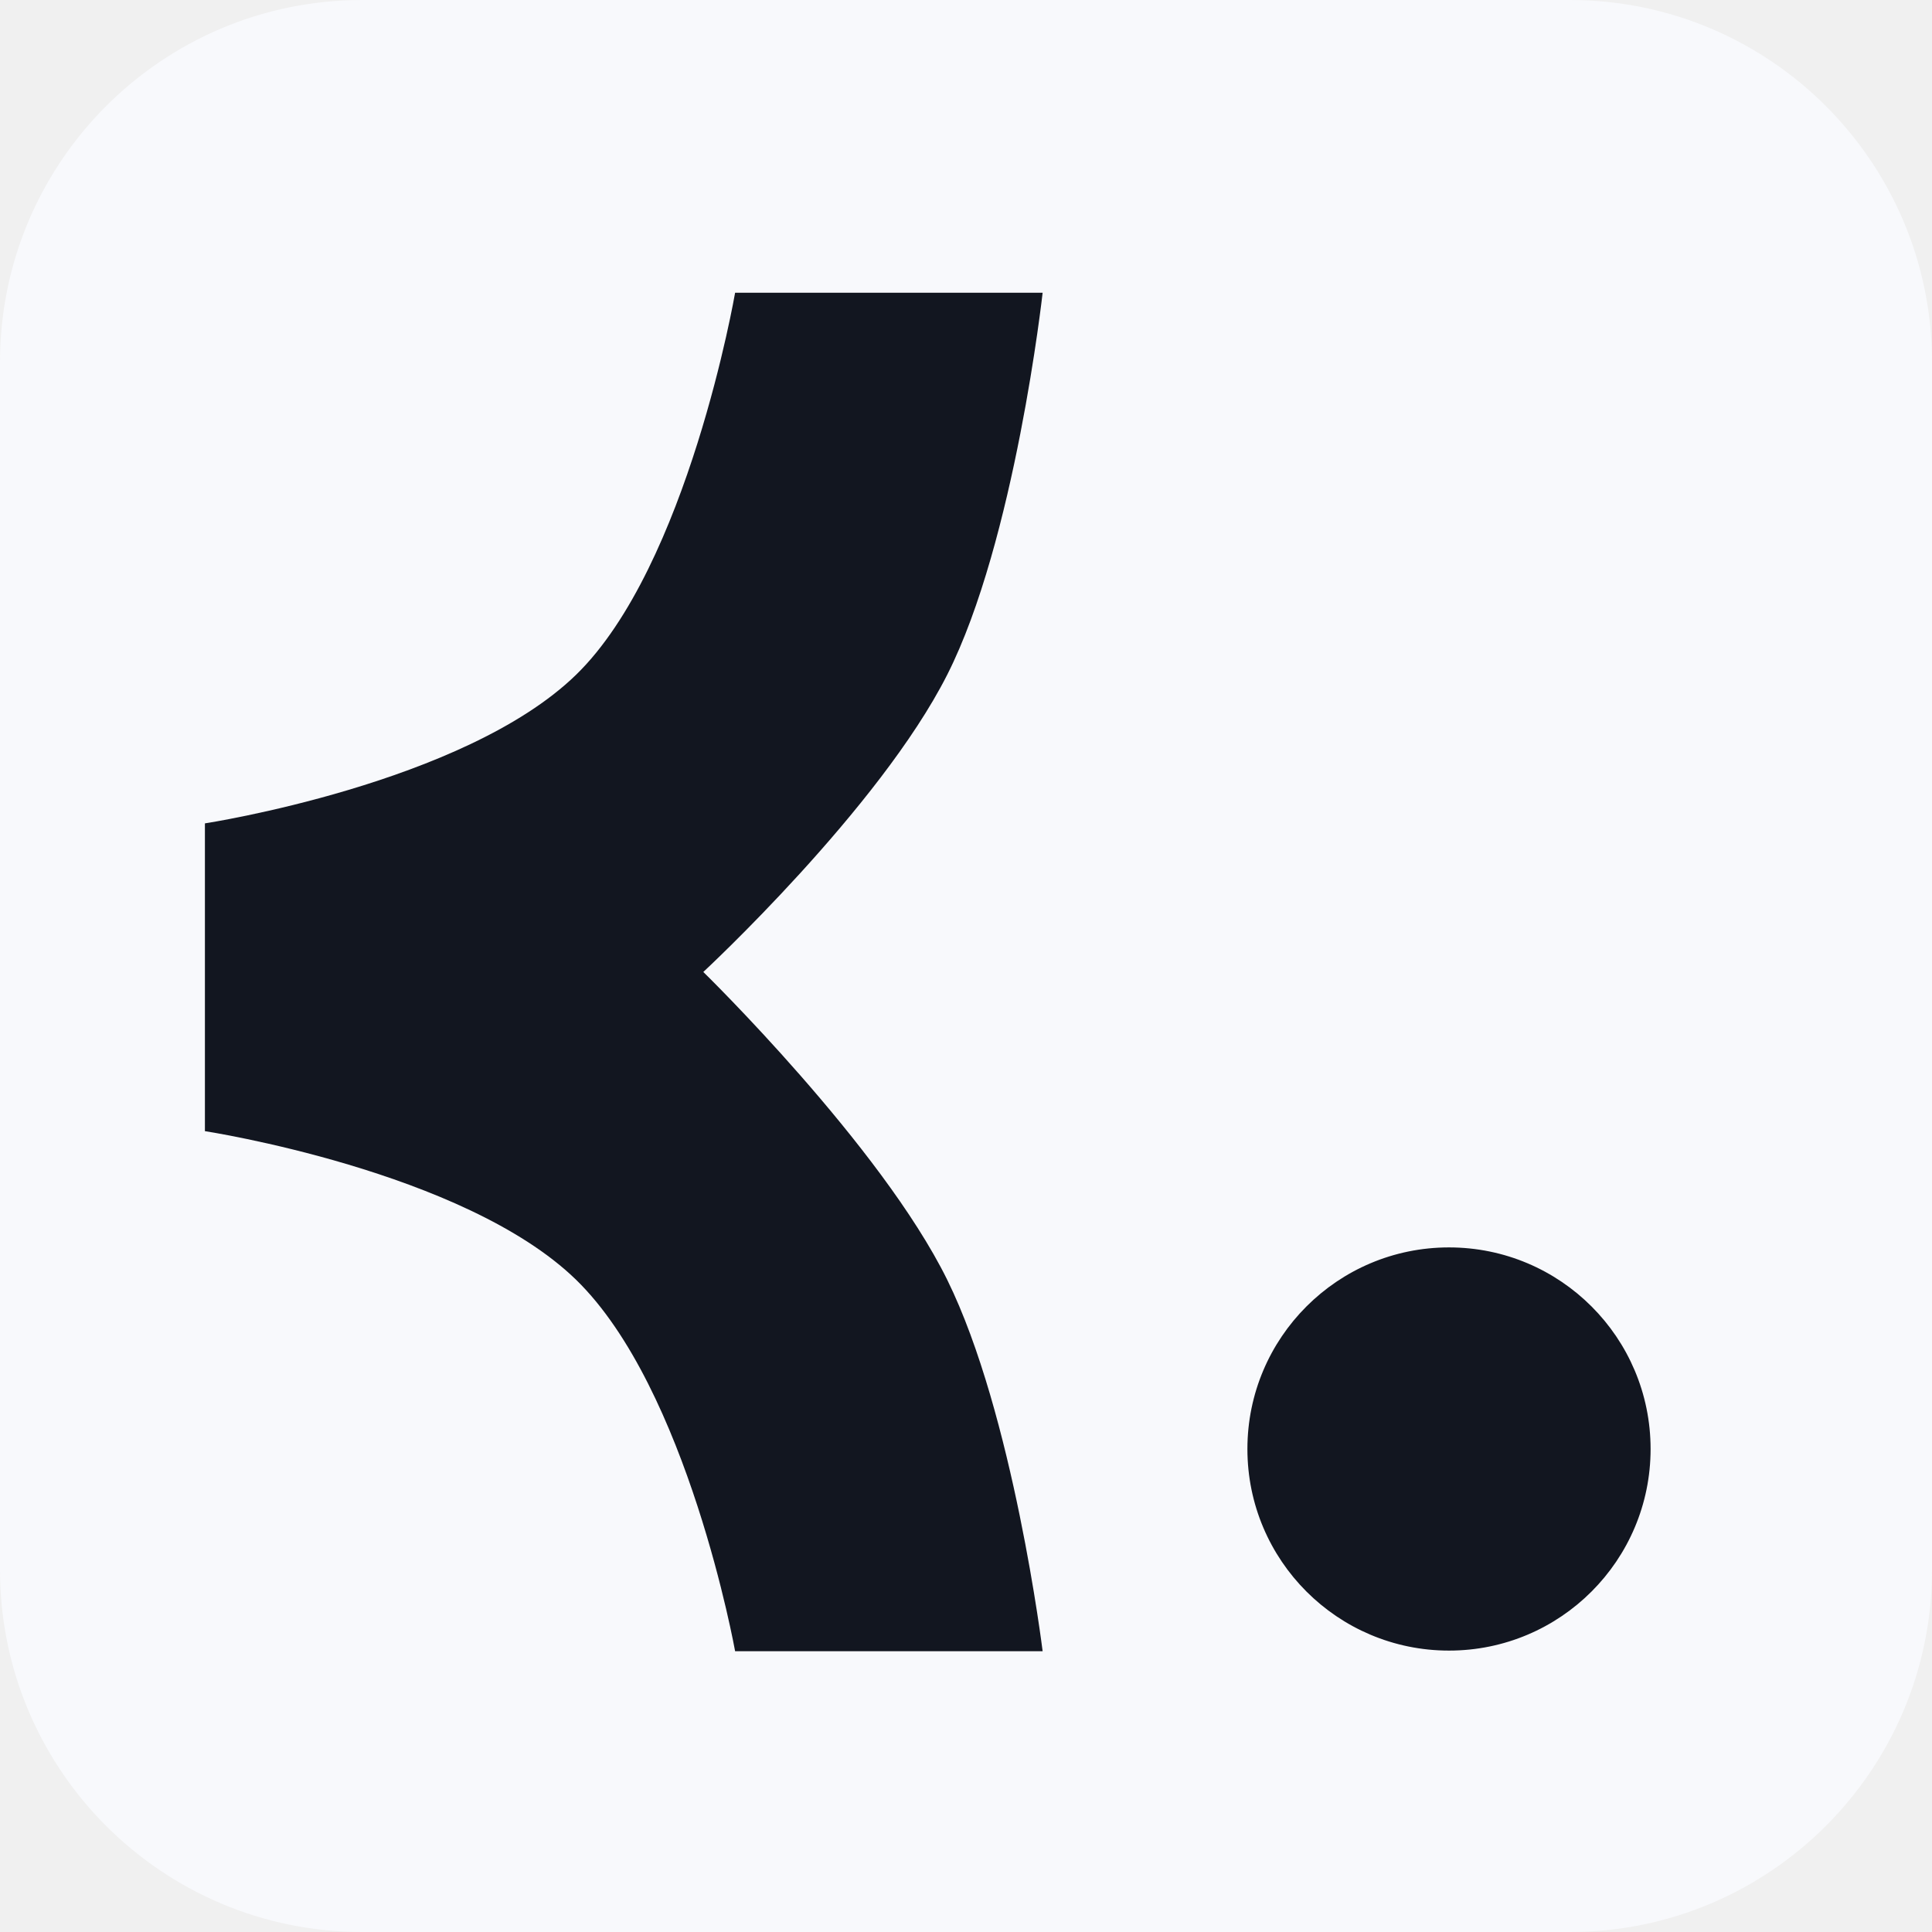
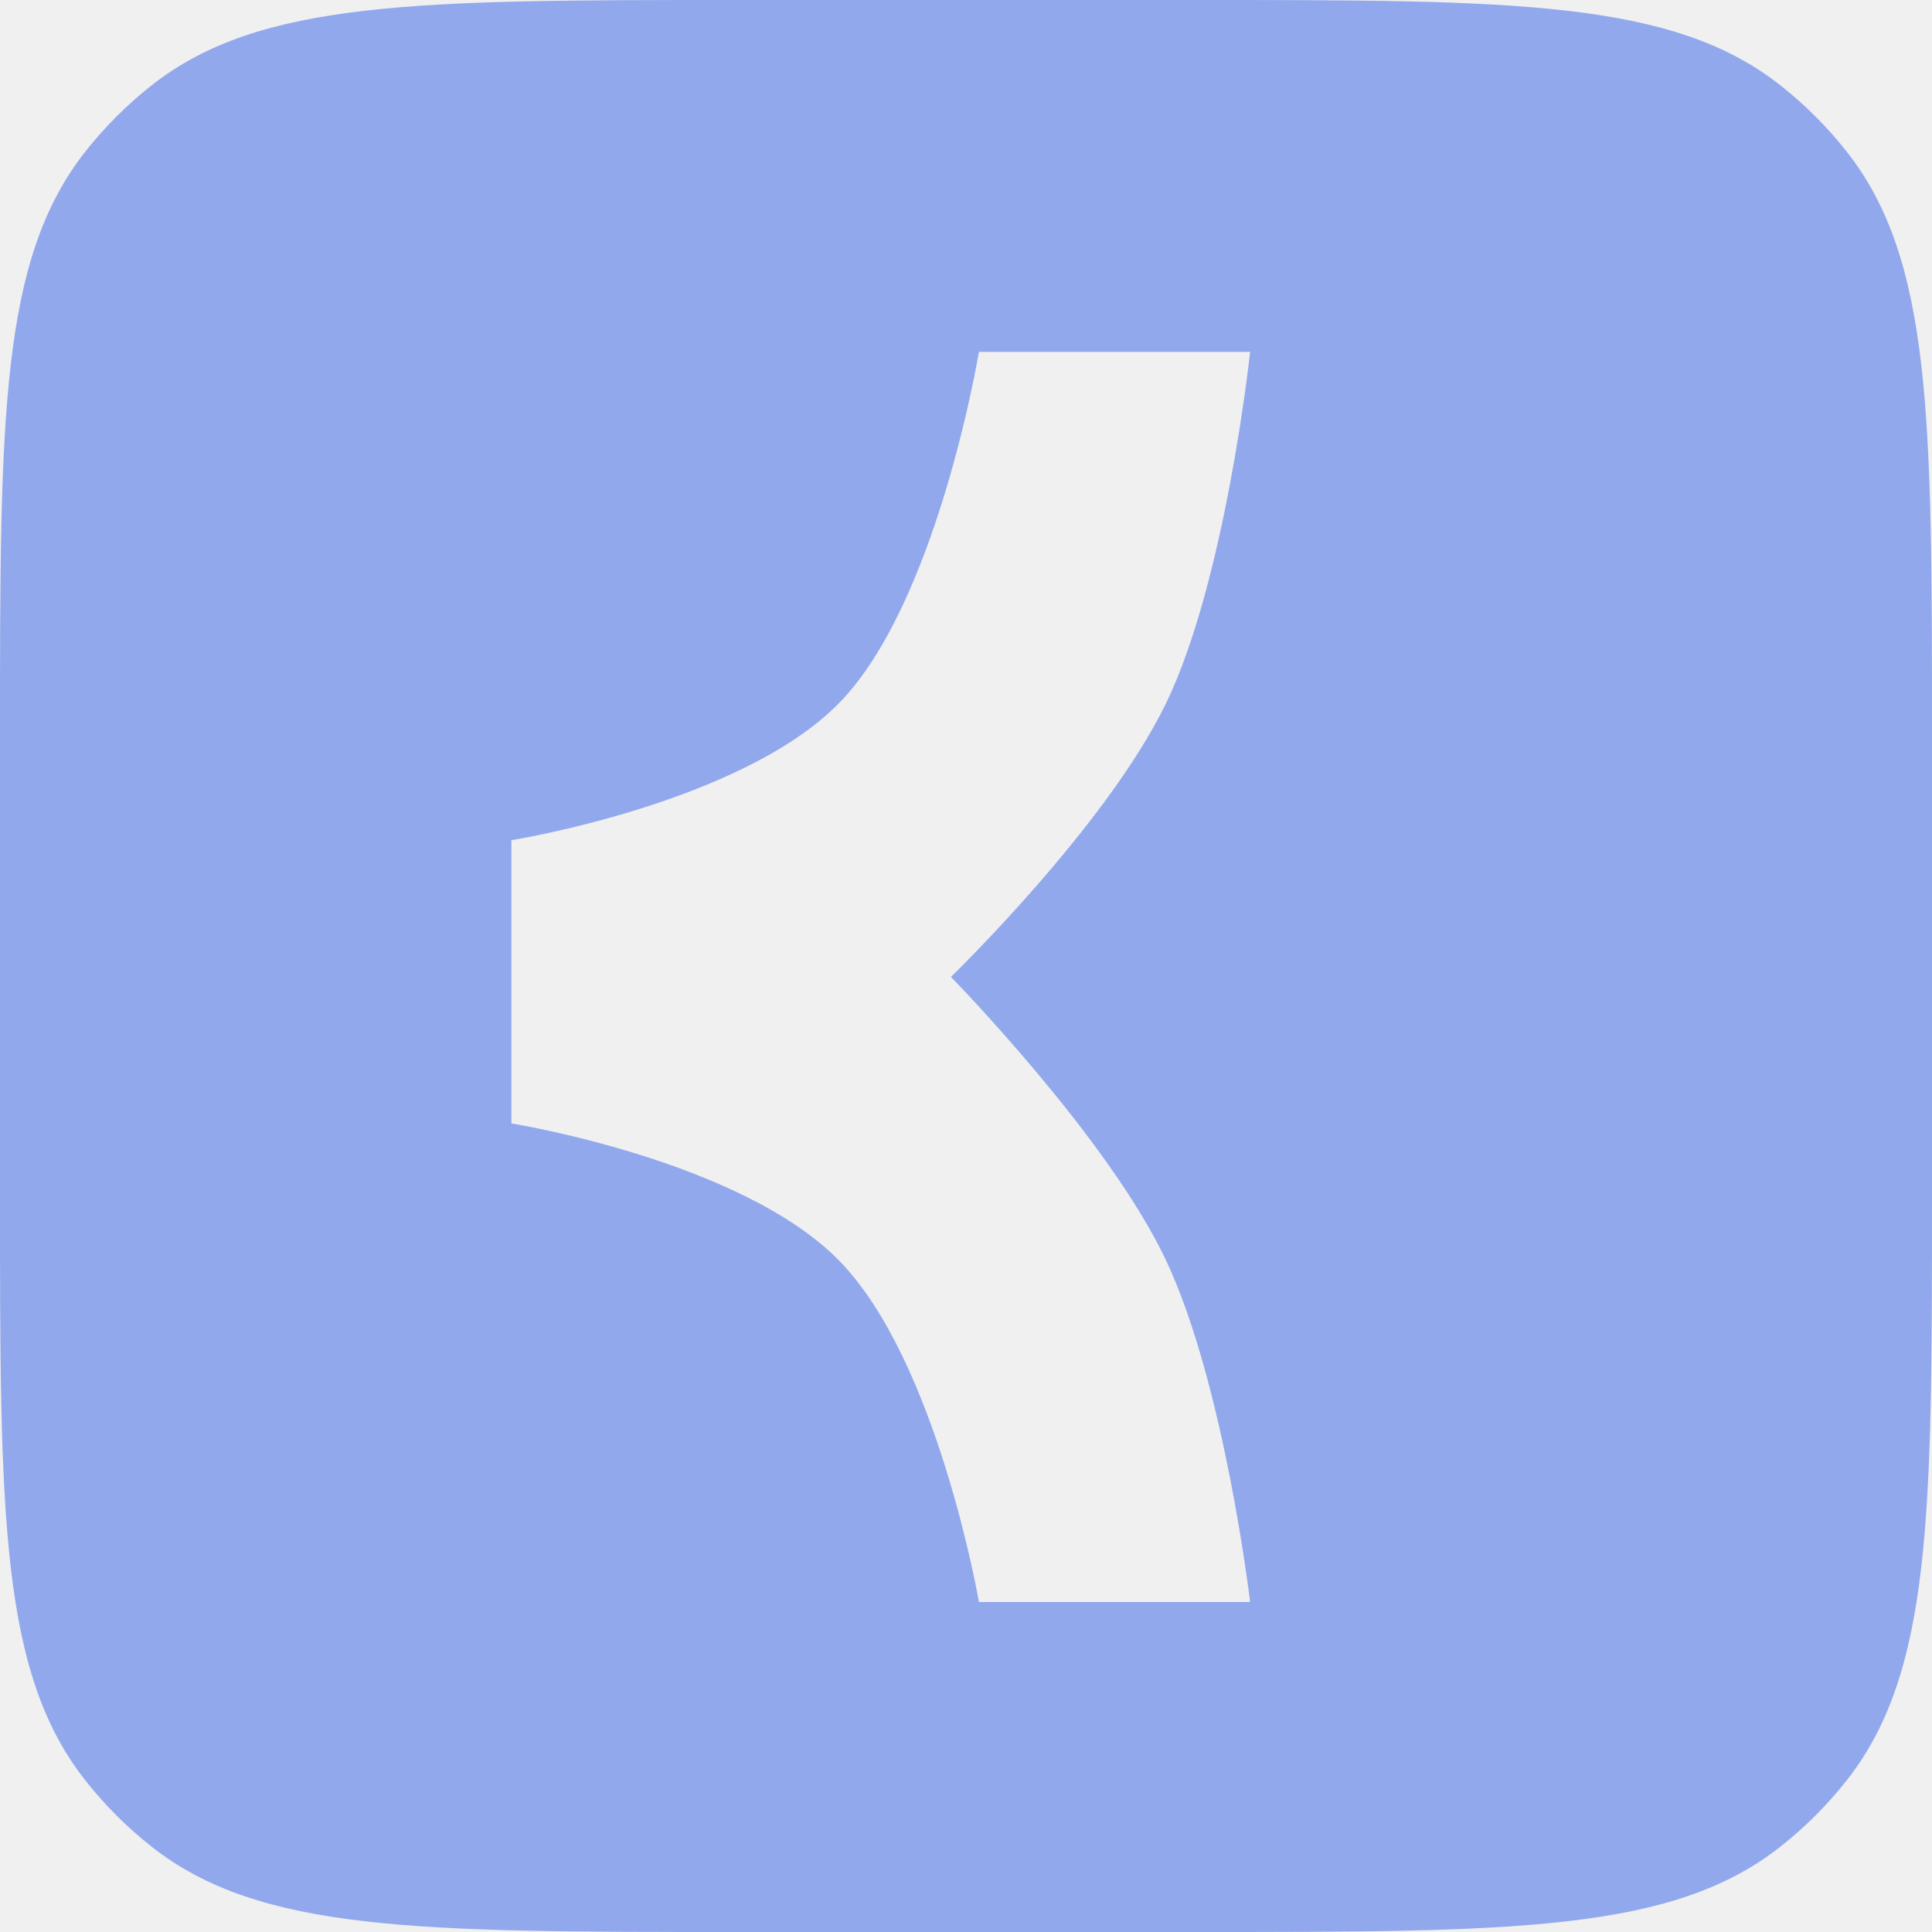
<svg xmlns="http://www.w3.org/2000/svg" width="128" height="128" viewBox="0 0 128 128" fill="none">
-   <g clip-path="url(#clip0_299_124)">
-     <path d="M104 0H24C10.745 0 0 10.745 0 24V104C0 117.255 10.745 128 24 128H104C117.255 128 128 117.255 128 104V24C128 10.745 117.255 0 104 0Z" fill="#F8F9FC" />
-     <path d="M48.703 109.396H69.077C69.077 109.396 67.143 93.685 62.754 84.786C58.365 75.888 46.596 64.395 46.596 64.395C46.596 64.395 58.261 53.583 62.754 44.707C67.248 35.832 69.077 19.394 69.077 19.394H48.703C48.703 19.394 45.582 37.493 38.165 44.707C30.748 51.921 13.576 54.551 13.576 54.551V74.942C13.576 74.942 30.748 77.572 38.165 84.786C45.582 92.001 48.703 109.396 48.703 109.396Z" fill="#121620" />
-     <path d="M96 109.106C103.238 109.106 109.106 103.238 109.106 96C109.106 88.762 103.238 82.894 96 82.894C88.762 82.894 82.894 88.762 82.894 96C82.894 103.238 88.762 109.106 96 109.106Z" fill="#121620" stroke="#121620" stroke-width="0.5" />
-   </g>
-   <defs>
-     <clipPath id="clip0_299_124">
-       <rect width="128" height="128" fill="white" />
-     </clipPath>
-   </defs>
+   <path d="M79.246 0C100.272 0 110.787 0.001 117.963 5.658C119.59 6.941 121.059 8.41 122.342 10.037C128 17.213 128 27.728 128 48.754V79.246C128 100.272 128 110.787 122.342 117.963C121.059 119.59 119.59 121.059 117.963 122.342C110.787 128 100.272 128 79.246 128H48.754C27.728 128 17.213 128 10.037 122.342C8.41 121.059 6.941 119.59 5.658 117.963C0.001 110.787 0 100.272 0 79.246V48.754C0 27.728 0.001 17.213 5.658 10.037C6.941 8.41 8.41 6.941 10.037 5.658C17.213 0.001 27.728 0 48.754 0H79.246ZM64.856 23.312C64.826 23.494 62.07 40.005 55.566 46.607C49.026 53.245 33.882 55.665 33.882 55.665V74.43C33.948 74.441 49.04 76.865 55.566 83.489C62.106 90.129 64.856 106.136 64.856 106.136H82.823C82.823 106.136 81.116 91.678 77.246 83.489C73.399 75.348 63.119 64.846 63 64.724C63 64.724 73.283 54.774 77.246 46.607C81.187 38.484 82.806 23.477 82.823 23.312H64.856Z" fill="#92A8ED" />
</svg>
